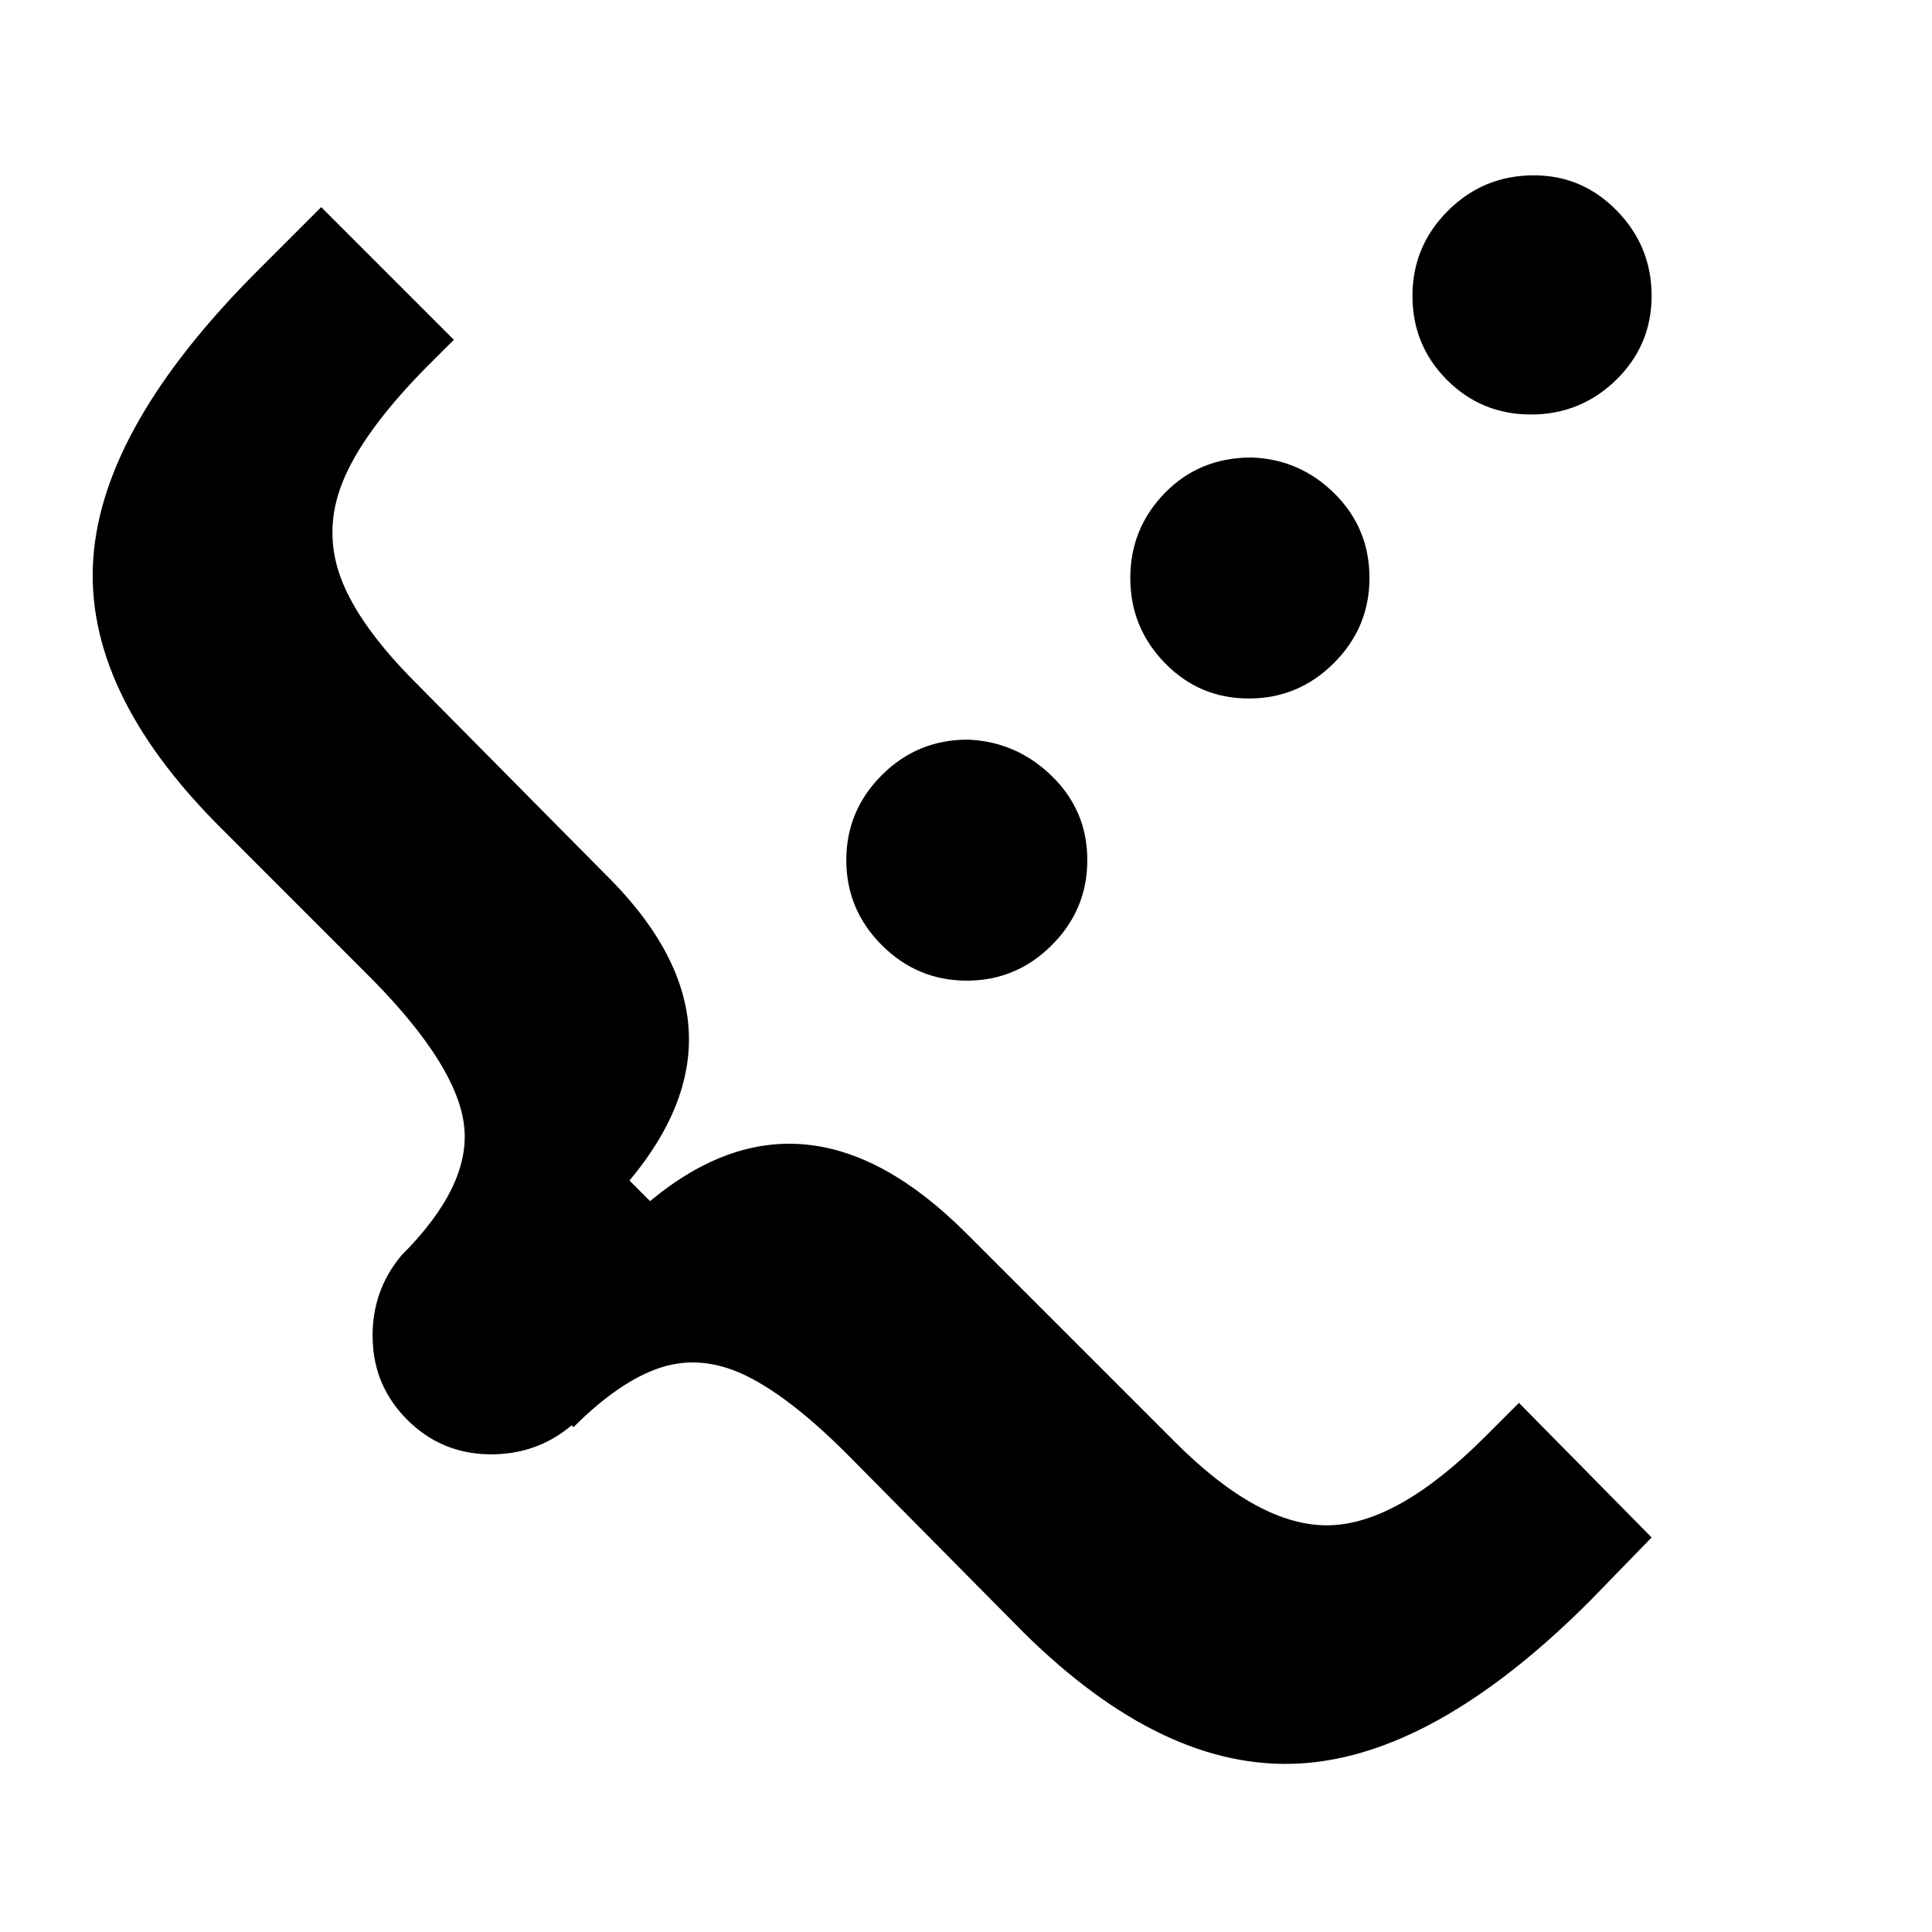
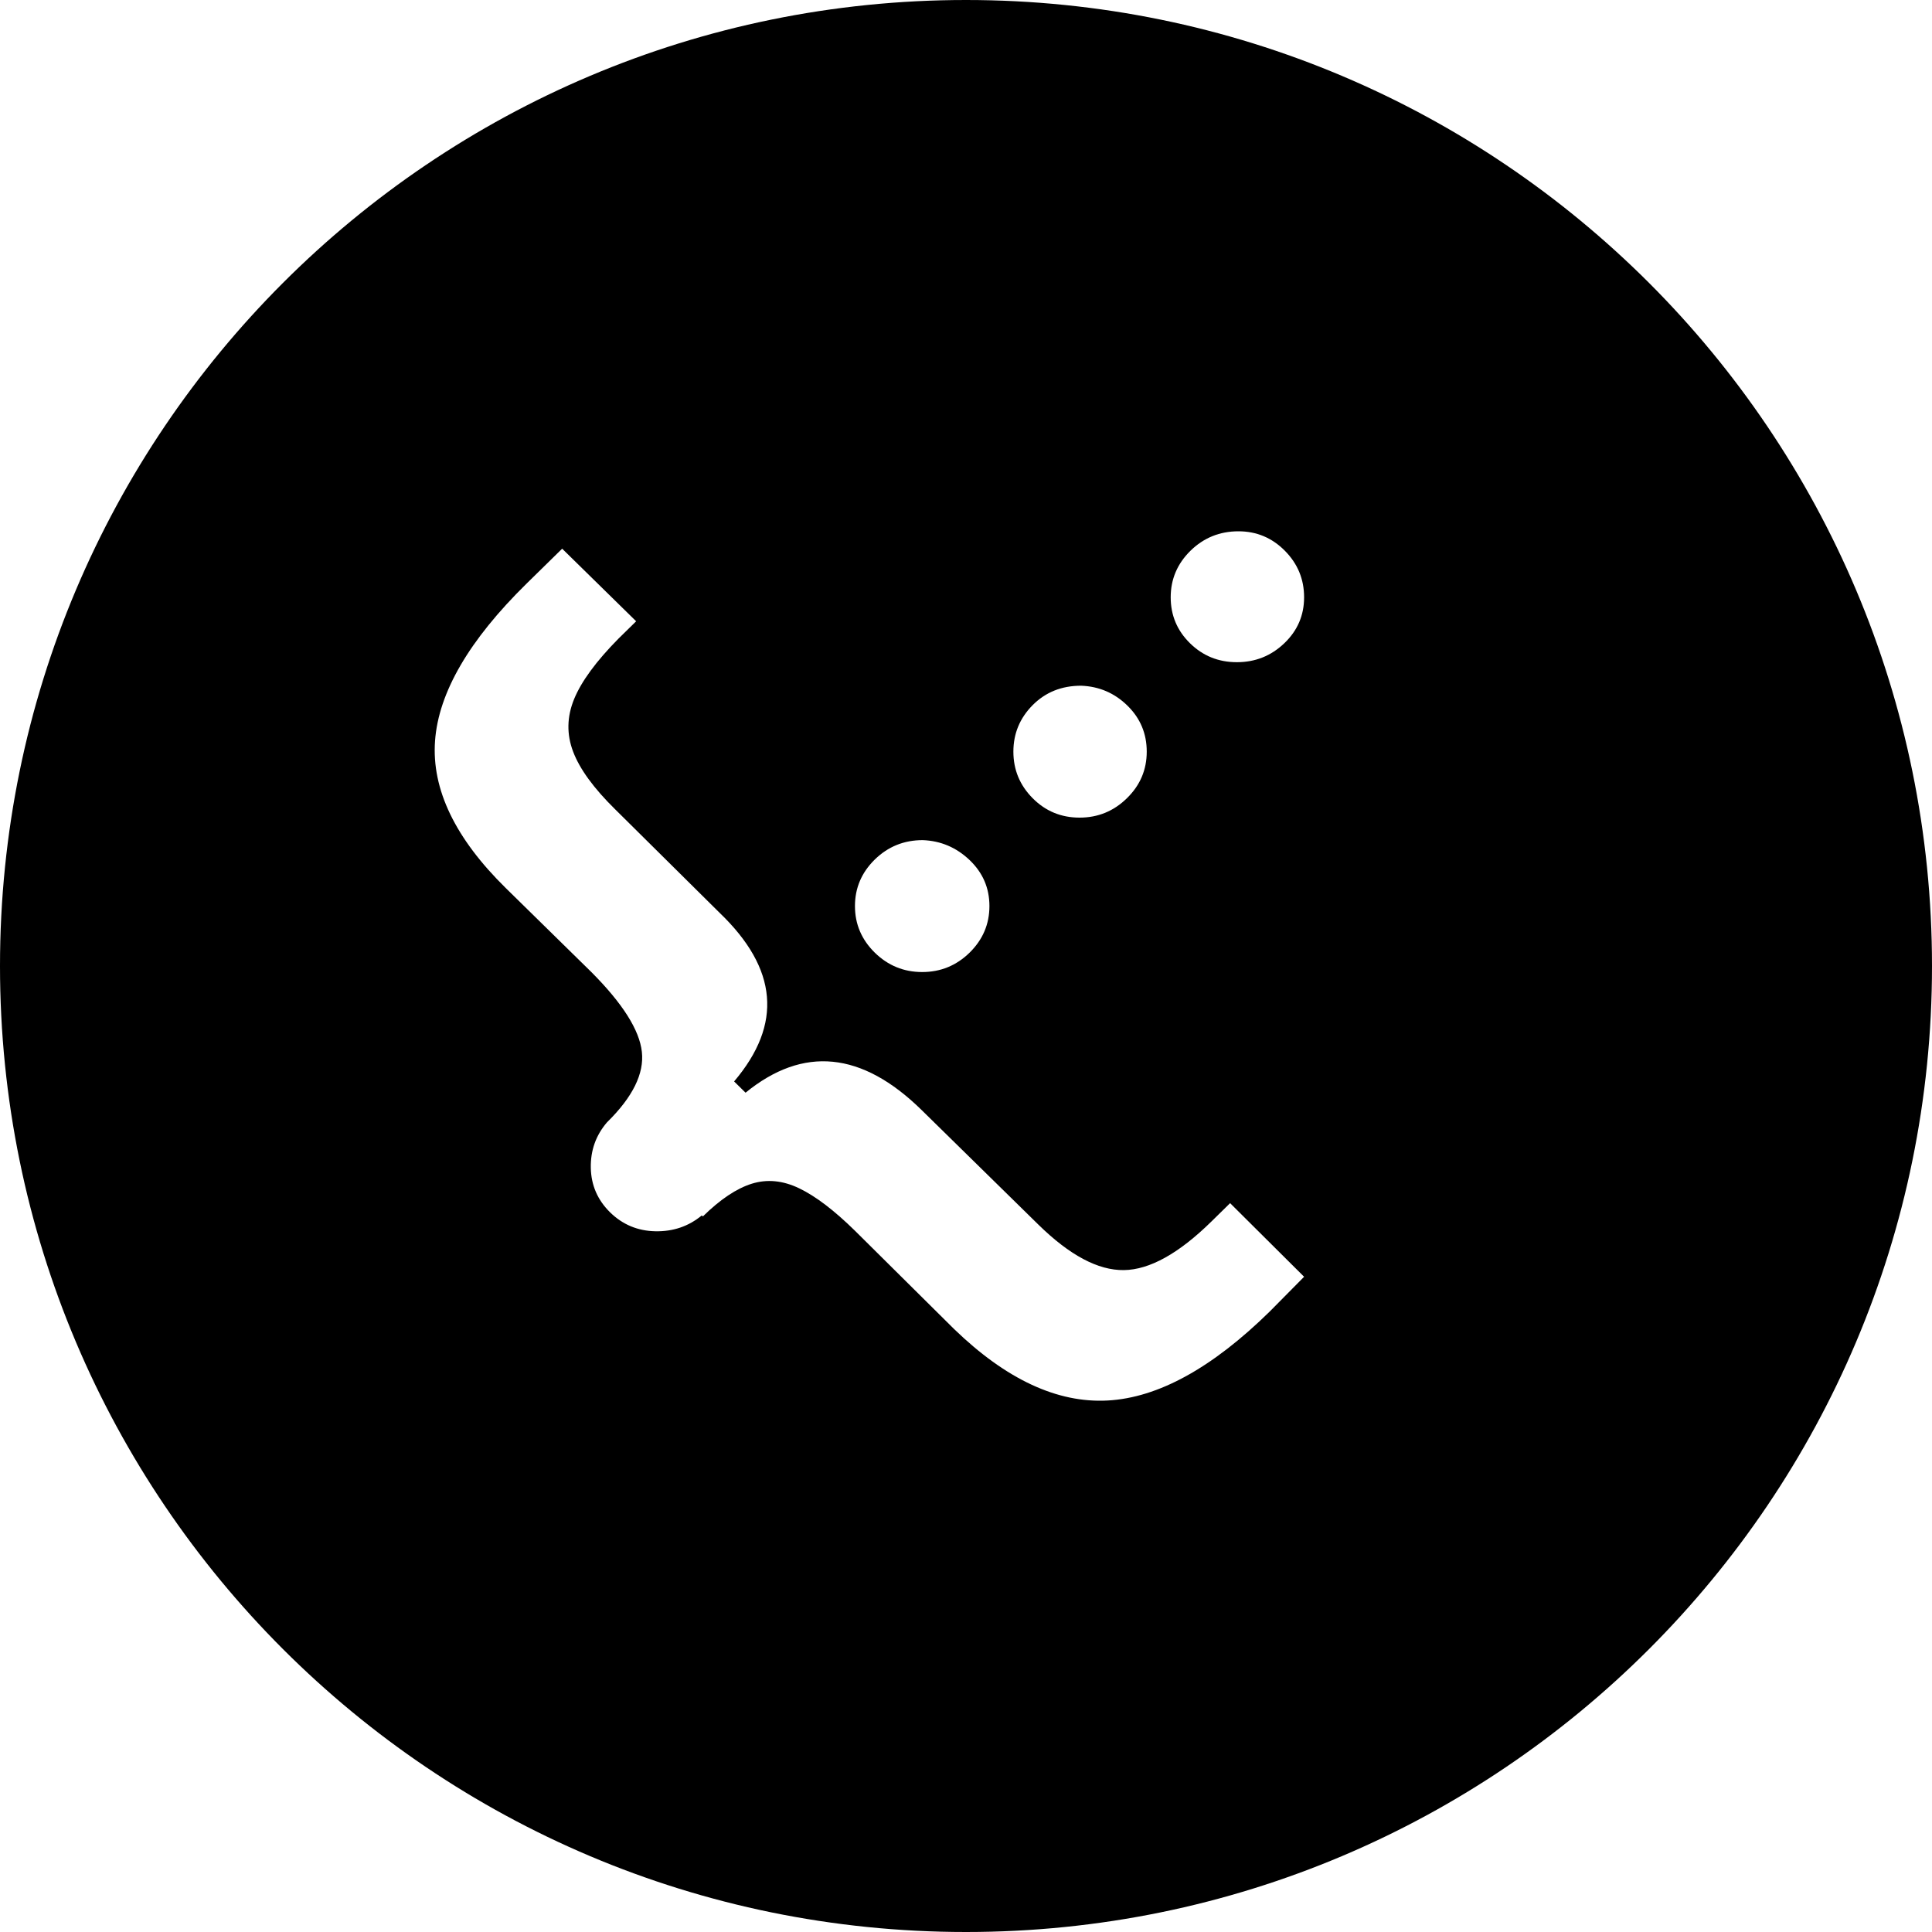
- <svg xmlns="http://www.w3.org/2000/svg" width="24" height="24" viewBox="0 0 24 24">
-   <path d="M19.054 2.178C18.636 2.178 18.28 2.325 17.986 2.619C17.692 2.913 17.546 3.265 17.546 3.675C17.546 4.085 17.689 4.433 17.975 4.72C18.261 5.006 18.609 5.149 19.019 5.149C19.429 5.149 19.781 5.006 20.076 4.72C20.369 4.433 20.517 4.085 20.517 3.675C20.517 3.265 20.373 2.913 20.087 2.619C19.801 2.325 19.456 2.178 19.054 2.178ZM3.99 2.573L3.201 3.362C1.917 4.646 1.236 5.838 1.159 6.936C1.081 8.035 1.607 9.149 2.737 10.278L4.64 12.182C5.337 12.894 5.712 13.497 5.766 13.992C5.82 14.487 5.561 15.021 4.988 15.594C4.741 15.888 4.621 16.232 4.629 16.627C4.636 17.021 4.78 17.358 5.058 17.636C5.337 17.915 5.673 18.058 6.068 18.066C6.462 18.073 6.807 17.954 7.101 17.706L7.124 17.729C7.511 17.342 7.874 17.095 8.215 16.986C8.555 16.878 8.907 16.913 9.271 17.091C9.634 17.269 10.048 17.59 10.513 18.054L12.718 20.282C13.878 21.427 15.019 21.969 16.141 21.907C17.263 21.845 18.466 21.172 19.75 19.888L20.517 19.099L18.869 17.427L18.451 17.845C17.723 18.573 17.073 18.94 16.501 18.948C15.928 18.956 15.294 18.611 14.598 17.915L11.998 15.315C10.667 13.985 9.36 13.853 8.075 14.921L7.82 14.665C8.362 14.015 8.605 13.373 8.551 12.739C8.497 12.104 8.145 11.47 7.495 10.836L5.174 8.491C4.694 8.012 4.381 7.574 4.234 7.18C4.087 6.785 4.095 6.387 4.257 5.985C4.42 5.582 4.749 5.126 5.244 4.615L5.638 4.221L3.99 2.573ZM15.549 5.683C15.116 5.683 14.756 5.83 14.47 6.124C14.184 6.418 14.041 6.77 14.041 7.18C14.041 7.59 14.184 7.942 14.47 8.236C14.756 8.53 15.104 8.677 15.514 8.677C15.925 8.677 16.277 8.53 16.571 8.236C16.865 7.942 17.012 7.59 17.012 7.18C17.012 6.77 16.869 6.422 16.582 6.135C16.296 5.849 15.952 5.698 15.549 5.683ZM12.021 9.188C11.604 9.188 11.248 9.335 10.954 9.629C10.66 9.923 10.513 10.275 10.513 10.685C10.513 11.095 10.66 11.447 10.954 11.741C11.248 12.035 11.6 12.182 12.01 12.182C12.42 12.182 12.772 12.035 13.066 11.741C13.36 11.447 13.507 11.095 13.507 10.685C13.507 10.275 13.36 9.927 13.066 9.64C12.772 9.354 12.424 9.203 12.021 9.188Z" />
+ <svg xmlns="http://www.w3.org/2000/svg" width="40" height="40" viewBox="0 0 40 40">
+   <path d="M20 40C31.046 40 40 31.046 40 20C40 8.954 31.046 0 20 0C8.954 0 0 8.954 0 20C0 31.046 8.954 40 20 40ZM24.648 11.402C24.922 11.134 25.253 11 25.641 11C26.015 11 26.335 11.134 26.601 11.402C26.867 11.67 27 11.992 27 12.366C27 12.74 26.863 13.057 26.59 13.318C26.317 13.579 25.99 13.71 25.608 13.71C25.227 13.71 24.904 13.579 24.638 13.318C24.372 13.057 24.238 12.74 24.238 12.366C24.238 11.992 24.375 11.67 24.648 11.402ZM10.905 12.08L11.639 11.36L13.171 12.863L12.804 13.223C12.344 13.689 12.038 14.105 11.887 14.472C11.736 14.839 11.729 15.203 11.866 15.562C12.002 15.922 12.293 16.321 12.739 16.759L14.897 18.897C15.501 19.476 15.828 20.054 15.878 20.633C15.929 21.212 15.702 21.797 15.199 22.39L15.436 22.623C16.63 21.649 17.845 21.769 19.082 22.983L21.498 25.354C22.146 25.989 22.735 26.303 23.268 26.296C23.8 26.289 24.404 25.954 25.08 25.291L25.468 24.91L27 26.434L26.288 27.154C25.094 28.325 23.976 28.939 22.933 28.996C21.89 29.052 20.83 28.558 19.751 27.514L17.701 25.481C17.27 25.058 16.885 24.765 16.547 24.603C16.209 24.44 15.882 24.409 15.566 24.507C15.249 24.606 14.911 24.832 14.552 25.185L14.53 25.164C14.257 25.39 13.937 25.499 13.57 25.492C13.203 25.485 12.89 25.354 12.631 25.1C12.373 24.846 12.239 24.539 12.232 24.179C12.225 23.819 12.337 23.505 12.567 23.237C13.099 22.715 13.34 22.228 13.289 21.776C13.239 21.325 12.89 20.774 12.243 20.125L10.474 18.389C9.424 17.358 8.935 16.342 9.007 15.34C9.079 14.338 9.712 13.251 10.905 12.08ZM21.38 14.599C21.646 14.331 21.98 14.197 22.383 14.197C22.757 14.211 23.077 14.349 23.343 14.61C23.609 14.871 23.742 15.188 23.742 15.562C23.742 15.937 23.606 16.258 23.332 16.526C23.059 16.794 22.732 16.928 22.351 16.928C21.97 16.928 21.646 16.794 21.38 16.526C21.114 16.258 20.981 15.937 20.981 15.562C20.981 15.188 21.114 14.867 21.38 14.599ZM18.111 17.796C18.385 17.528 18.715 17.394 19.104 17.394C19.478 17.408 19.801 17.546 20.075 17.807C20.348 18.068 20.485 18.385 20.485 18.759C20.485 19.133 20.348 19.454 20.075 19.723C19.801 19.991 19.474 20.125 19.093 20.125C18.712 20.125 18.385 19.991 18.111 19.723C17.838 19.454 17.701 19.133 17.701 18.759C17.701 18.385 17.838 18.064 18.111 17.796Z" />
</svg>
